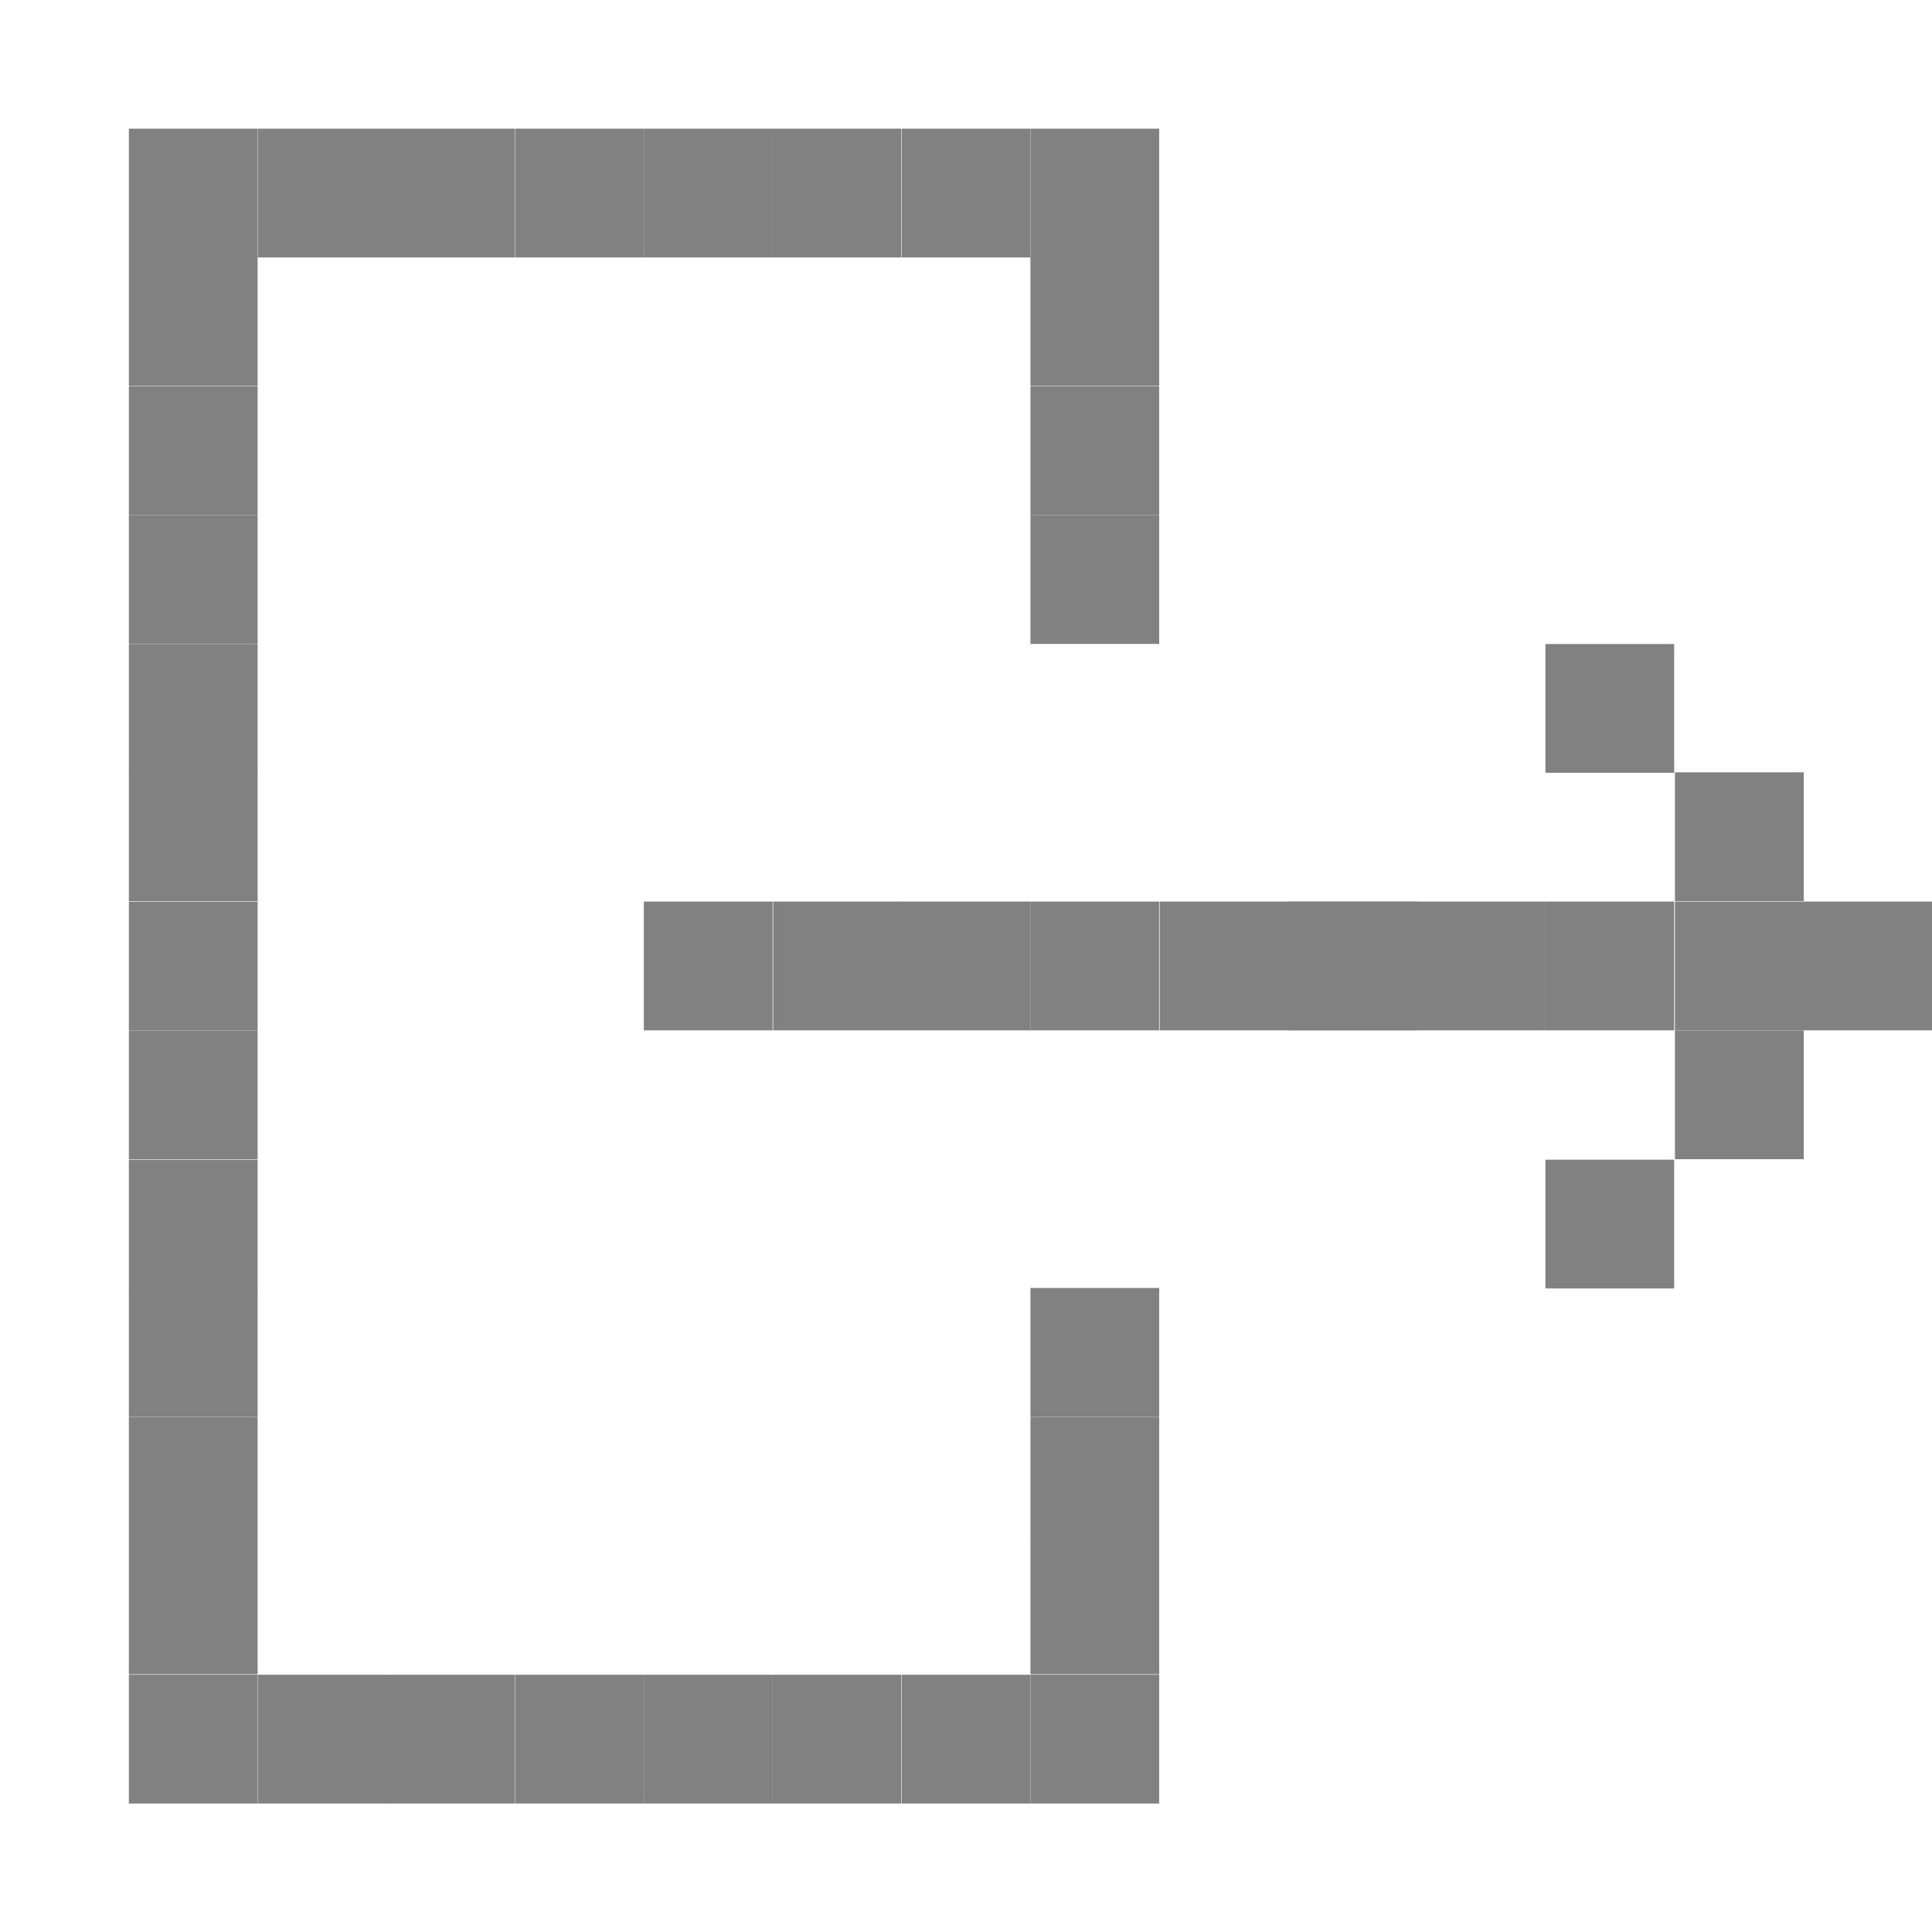
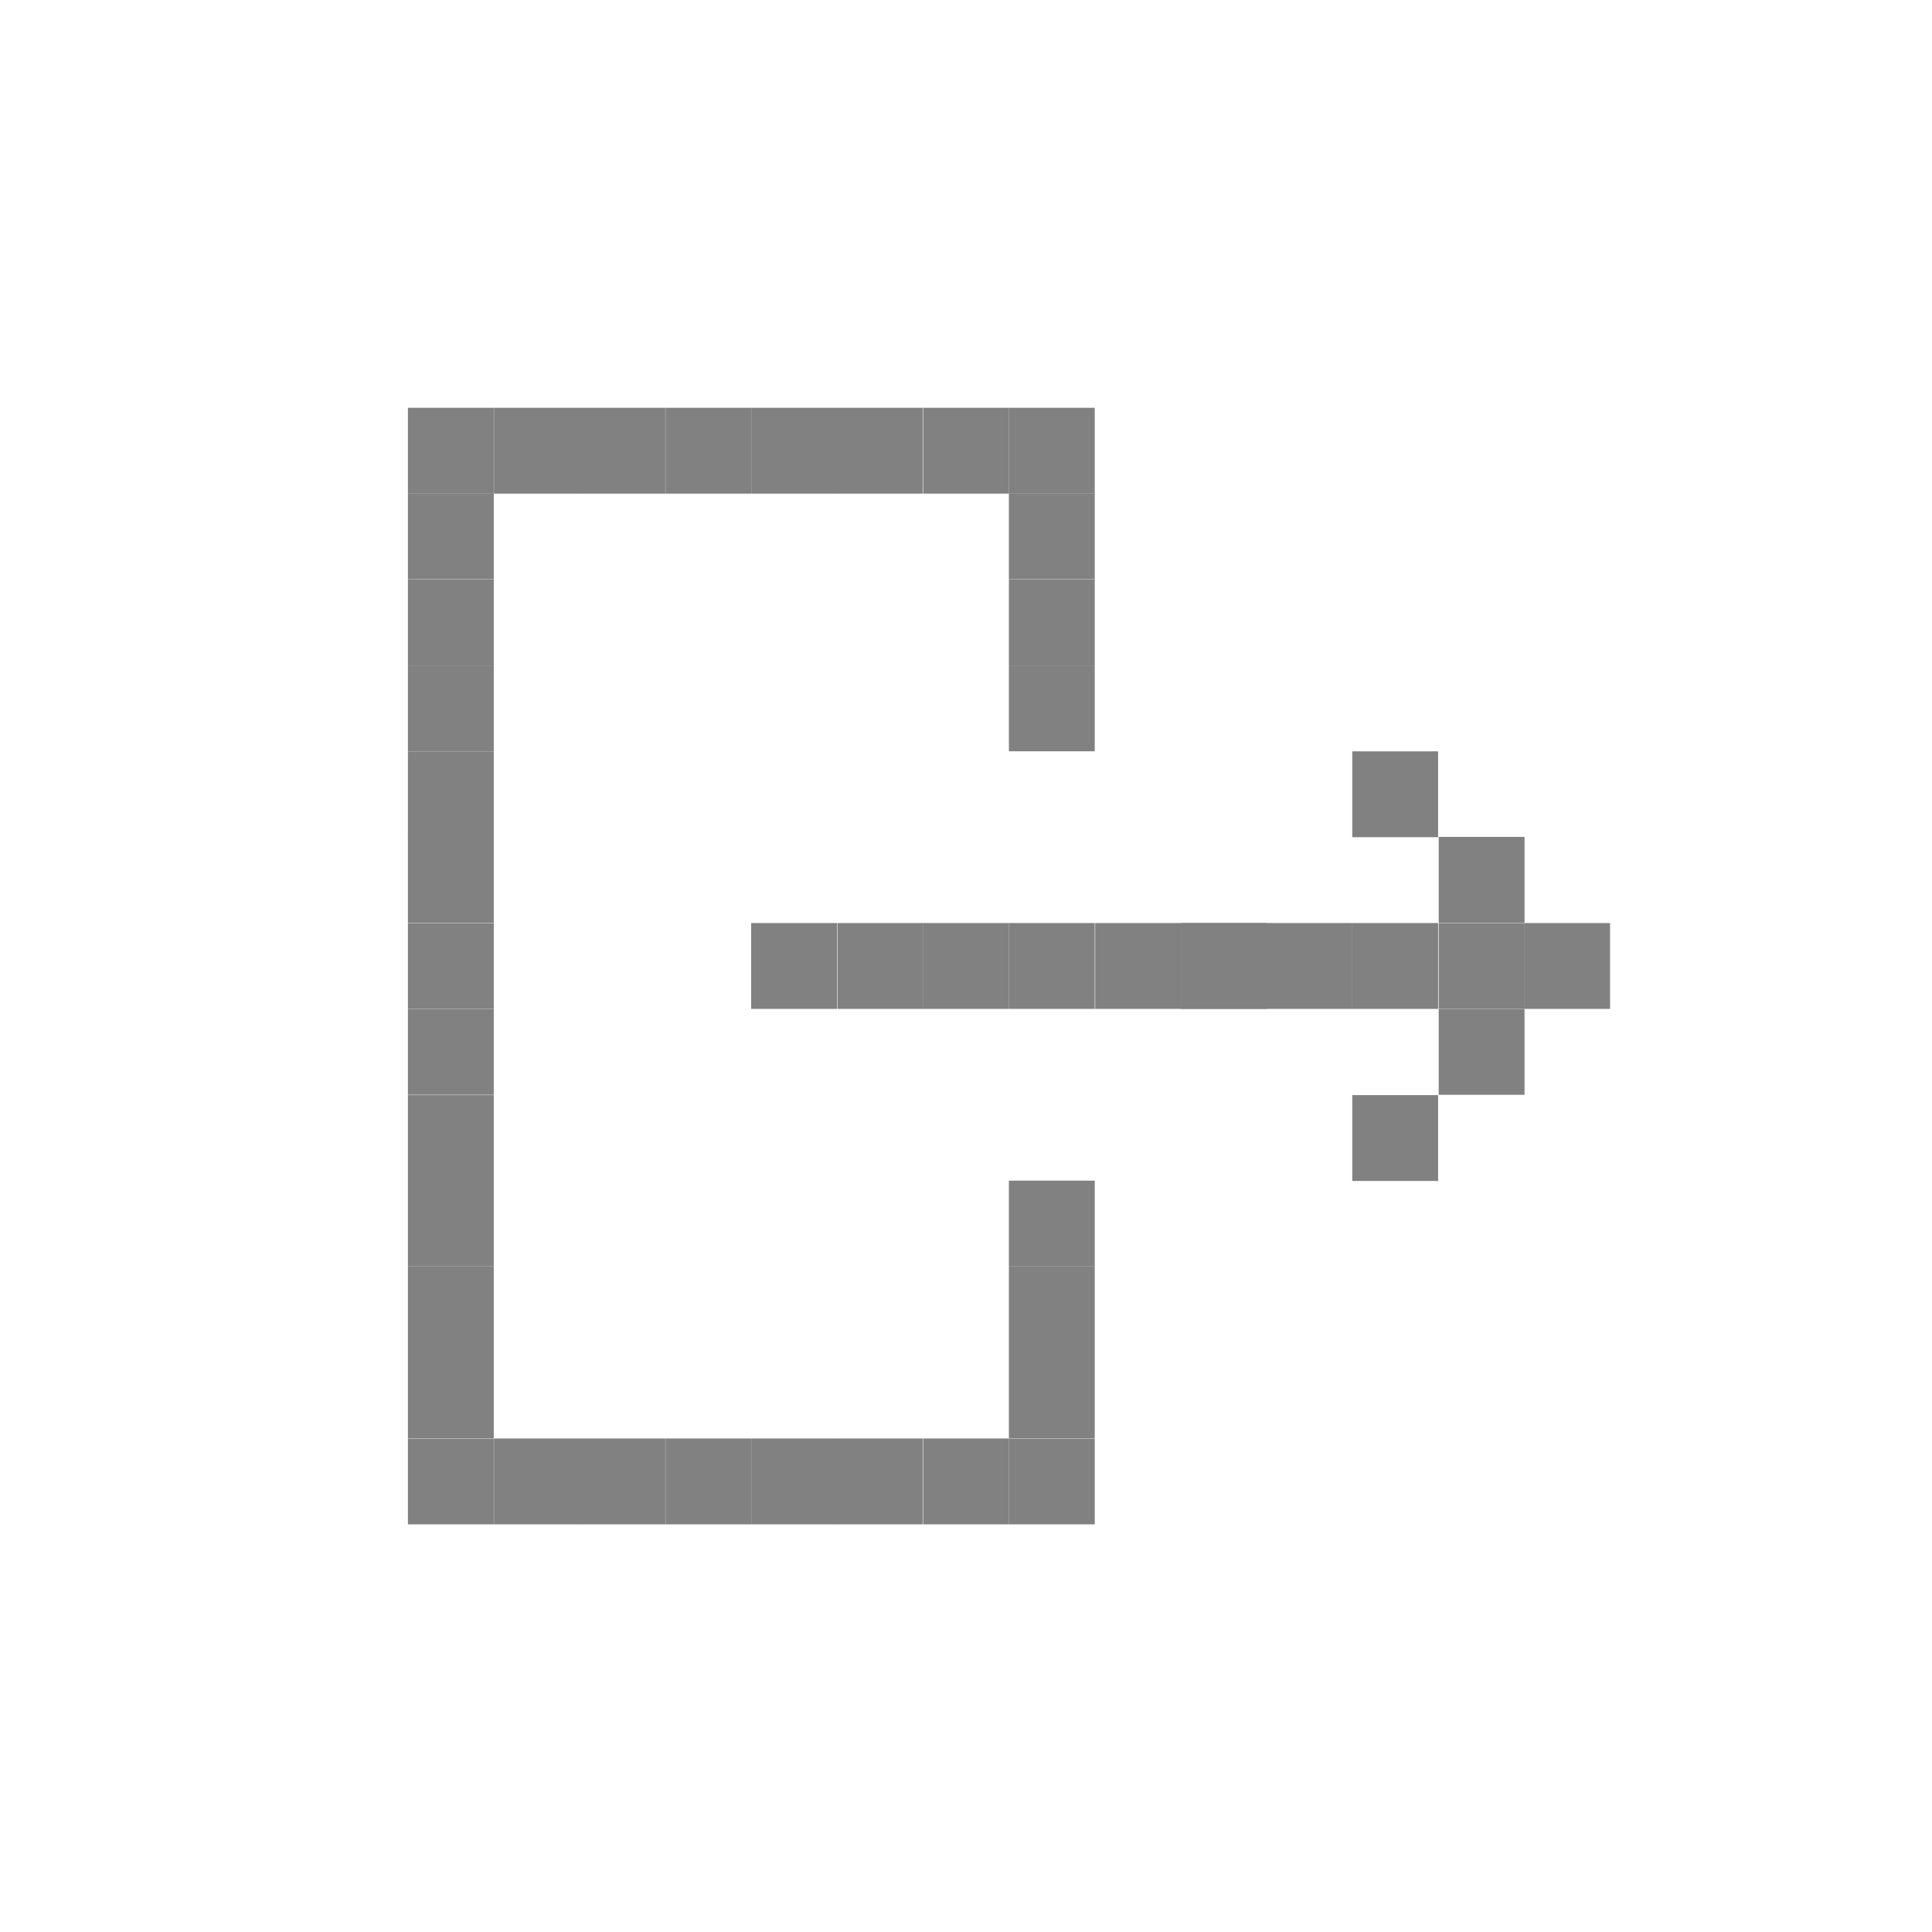
- <svg xmlns="http://www.w3.org/2000/svg" width="20" height="20" viewBox="0 0 20 20" fill="none">
-   <rect x="1.334" y="17.337" width="1.333" height="1.333" fill="#818181" />
-   <rect x="2.669" y="17.337" width="1.333" height="1.333" fill="#818181" />
-   <rect x="3.998" y="17.337" width="1.333" height="1.333" fill="#818181" />
-   <rect x="5.334" y="17.337" width="1.333" height="1.333" fill="#818181" />
-   <rect x="6.666" y="17.337" width="1.333" height="1.333" fill="#818181" />
-   <rect x="7.995" y="17.337" width="1.333" height="1.333" fill="#818181" />
-   <rect x="9.333" y="17.337" width="1.333" height="1.333" fill="#818181" />
-   <rect x="10.667" y="17.337" width="1.333" height="1.333" fill="#818181" />
-   <rect x="10.667" y="14.667" width="1.333" height="1.333" fill="#818181" />
-   <rect x="10.667" y="15.999" width="1.333" height="1.333" fill="#818181" />
-   <rect x="10.667" y="4" width="1.333" height="1.333" fill="#818181" />
-   <rect x="10.667" y="2.663" width="1.333" height="1.333" fill="#818181" />
-   <rect x="10.667" y="5.333" width="1.333" height="1.333" fill="#818181" />
-   <rect x="10.667" y="13.333" width="1.333" height="1.333" fill="#818181" />
-   <rect x="5.334" y="1.332" width="1.333" height="1.333" fill="#818181" />
-   <rect x="7.995" y="1.332" width="1.333" height="1.333" fill="#818181" />
-   <rect x="9.333" y="1.332" width="1.333" height="1.333" fill="#818181" />
-   <rect x="6.666" y="1.332" width="1.333" height="1.333" fill="#818181" />
-   <rect x="10.667" y="1.332" width="1.333" height="1.333" fill="#818181" />
-   <rect x="3.998" y="1.332" width="1.333" height="1.333" fill="#818181" />
-   <rect x="2.669" y="1.332" width="1.333" height="1.333" fill="#818181" />
-   <rect x="1.334" y="1.332" width="1.333" height="1.333" fill="#818181" />
-   <rect x="1.334" y="4" width="1.333" height="1.333" fill="#818181" />
-   <rect x="1.334" y="2.663" width="1.333" height="1.333" fill="#818181" />
-   <rect x="1.334" y="5.333" width="1.333" height="1.333" fill="#818181" />
-   <rect x="1.334" y="6.667" width="1.333" height="1.333" fill="#818181" />
-   <rect x="1.334" y="7.995" width="1.333" height="1.333" fill="#818181" />
-   <rect x="1.334" y="9.333" width="1.333" height="1.333" fill="#818181" />
-   <rect x="6.665" y="9.333" width="1.333" height="1.333" fill="#818181" />
-   <rect x="18.668" y="9.333" width="1.333" height="1.333" fill="#818181" />
-   <rect x="17.339" y="9.333" width="1.333" height="1.333" fill="#818181" />
-   <rect x="12.005" y="9.333" width="1.333" height="1.333" fill="#818181" />
-   <rect x="15.998" y="9.333" width="1.333" height="1.333" fill="#818181" />
-   <rect x="10.666" y="9.333" width="1.333" height="1.333" fill="#818181" />
-   <rect x="14.666" y="9.333" width="1.333" height="1.333" fill="#818181" />
-   <rect x="9.333" y="9.333" width="1.333" height="1.333" fill="#818181" />
-   <rect x="13.337" y="9.333" width="1.333" height="1.333" fill="#818181" />
-   <rect x="13.337" y="9.333" width="1.333" height="1.333" fill="#818181" />
-   <rect x="8.004" y="9.333" width="1.333" height="1.333" fill="#818181" />
-   <rect x="17.339" y="10.667" width="1.333" height="1.333" fill="#818181" />
-   <rect x="15.998" y="12.005" width="1.333" height="1.333" fill="#818181" />
-   <rect x="17.339" y="7.995" width="1.333" height="1.333" fill="#818181" />
-   <rect x="15.998" y="6.667" width="1.333" height="1.333" fill="#818181" />
-   <rect x="1.334" y="10.667" width="1.333" height="1.333" fill="#818181" />
-   <rect x="1.334" y="12.005" width="1.333" height="1.333" fill="#818181" />
-   <rect x="1.334" y="13.333" width="1.333" height="1.333" fill="#818181" />
-   <rect x="1.334" y="14.667" width="1.333" height="1.333" fill="#818181" />
-   <rect x="1.334" y="15.999" width="1.333" height="1.333" fill="#818181" />
+ <svg xmlns="http://www.w3.org/2000/svg" width="30" height="30" viewBox="0 0 30 30" fill="none">
+   <rect x="6.334" y="22.337" width="1.333" height="1.333" fill="#818181" />
+   <rect x="7.67" y="22.337" width="1.333" height="1.333" fill="#818181" />
+   <rect x="8.998" y="22.337" width="1.333" height="1.333" fill="#818181" />
+   <rect x="10.334" y="22.337" width="1.333" height="1.333" fill="#818181" />
+   <rect x="11.666" y="22.337" width="1.333" height="1.333" fill="#818181" />
+   <rect x="12.994" y="22.337" width="1.333" height="1.333" fill="#818181" />
+   <rect x="14.334" y="22.337" width="1.333" height="1.333" fill="#818181" />
+   <rect x="15.666" y="22.337" width="1.333" height="1.333" fill="#818181" />
+   <rect x="15.666" y="19.667" width="1.333" height="1.333" fill="#818181" />
+   <rect x="15.666" y="20.999" width="1.333" height="1.333" fill="#818181" />
+   <rect x="15.666" y="9" width="1.333" height="1.333" fill="#818181" />
+   <rect x="15.666" y="7.663" width="1.333" height="1.333" fill="#818181" />
+   <rect x="15.666" y="10.333" width="1.333" height="1.333" fill="#818181" />
+   <rect x="15.666" y="18.333" width="1.333" height="1.333" fill="#818181" />
+   <rect x="10.334" y="6.332" width="1.333" height="1.333" fill="#818181" />
+   <rect x="12.994" y="6.332" width="1.333" height="1.333" fill="#818181" />
+   <rect x="14.334" y="6.332" width="1.333" height="1.333" fill="#818181" />
+   <rect x="11.666" y="6.332" width="1.333" height="1.333" fill="#818181" />
+   <rect x="15.666" y="6.332" width="1.333" height="1.333" fill="#818181" />
+   <rect x="8.998" y="6.332" width="1.333" height="1.333" fill="#818181" />
+   <rect x="7.67" y="6.332" width="1.333" height="1.333" fill="#818181" />
+   <rect x="6.334" y="6.332" width="1.333" height="1.333" fill="#818181" />
+   <rect x="6.334" y="9" width="1.333" height="1.333" fill="#818181" />
+   <rect x="6.334" y="7.663" width="1.333" height="1.333" fill="#818181" />
+   <rect x="6.334" y="10.333" width="1.333" height="1.333" fill="#818181" />
+   <rect x="6.334" y="11.667" width="1.333" height="1.333" fill="#818181" />
+   <rect x="6.334" y="12.995" width="1.333" height="1.333" fill="#818181" />
+   <rect x="6.334" y="14.333" width="1.333" height="1.333" fill="#818181" />
+   <rect x="11.664" y="14.333" width="1.333" height="1.333" fill="#818181" />
+   <rect x="23.668" y="14.333" width="1.333" height="1.333" fill="#818181" />
+   <rect x="22.34" y="14.333" width="1.333" height="1.333" fill="#818181" />
+   <rect x="17.006" y="14.333" width="1.333" height="1.333" fill="#818181" />
+   <rect x="20.998" y="14.333" width="1.333" height="1.333" fill="#818181" />
+   <rect x="15.666" y="14.333" width="1.333" height="1.333" fill="#818181" />
+   <rect x="19.666" y="14.333" width="1.333" height="1.333" fill="#818181" />
+   <rect x="14.334" y="14.333" width="1.333" height="1.333" fill="#818181" />
+   <rect x="18.338" y="14.333" width="1.333" height="1.333" fill="#818181" />
+   <rect x="18.338" y="14.333" width="1.333" height="1.333" fill="#818181" />
+   <rect x="13.004" y="14.333" width="1.333" height="1.333" fill="#818181" />
+   <rect x="22.34" y="15.667" width="1.333" height="1.333" fill="#818181" />
+   <rect x="20.998" y="17.005" width="1.333" height="1.333" fill="#818181" />
+   <rect x="22.34" y="12.995" width="1.333" height="1.333" fill="#818181" />
+   <rect x="20.998" y="11.667" width="1.333" height="1.333" fill="#818181" />
+   <rect x="6.334" y="15.667" width="1.333" height="1.333" fill="#818181" />
+   <rect x="6.334" y="17.005" width="1.333" height="1.333" fill="#818181" />
+   <rect x="6.334" y="18.333" width="1.333" height="1.333" fill="#818181" />
+   <rect x="6.334" y="19.667" width="1.333" height="1.333" fill="#818181" />
+   <rect x="6.334" y="20.999" width="1.333" height="1.333" fill="#818181" />
</svg>
